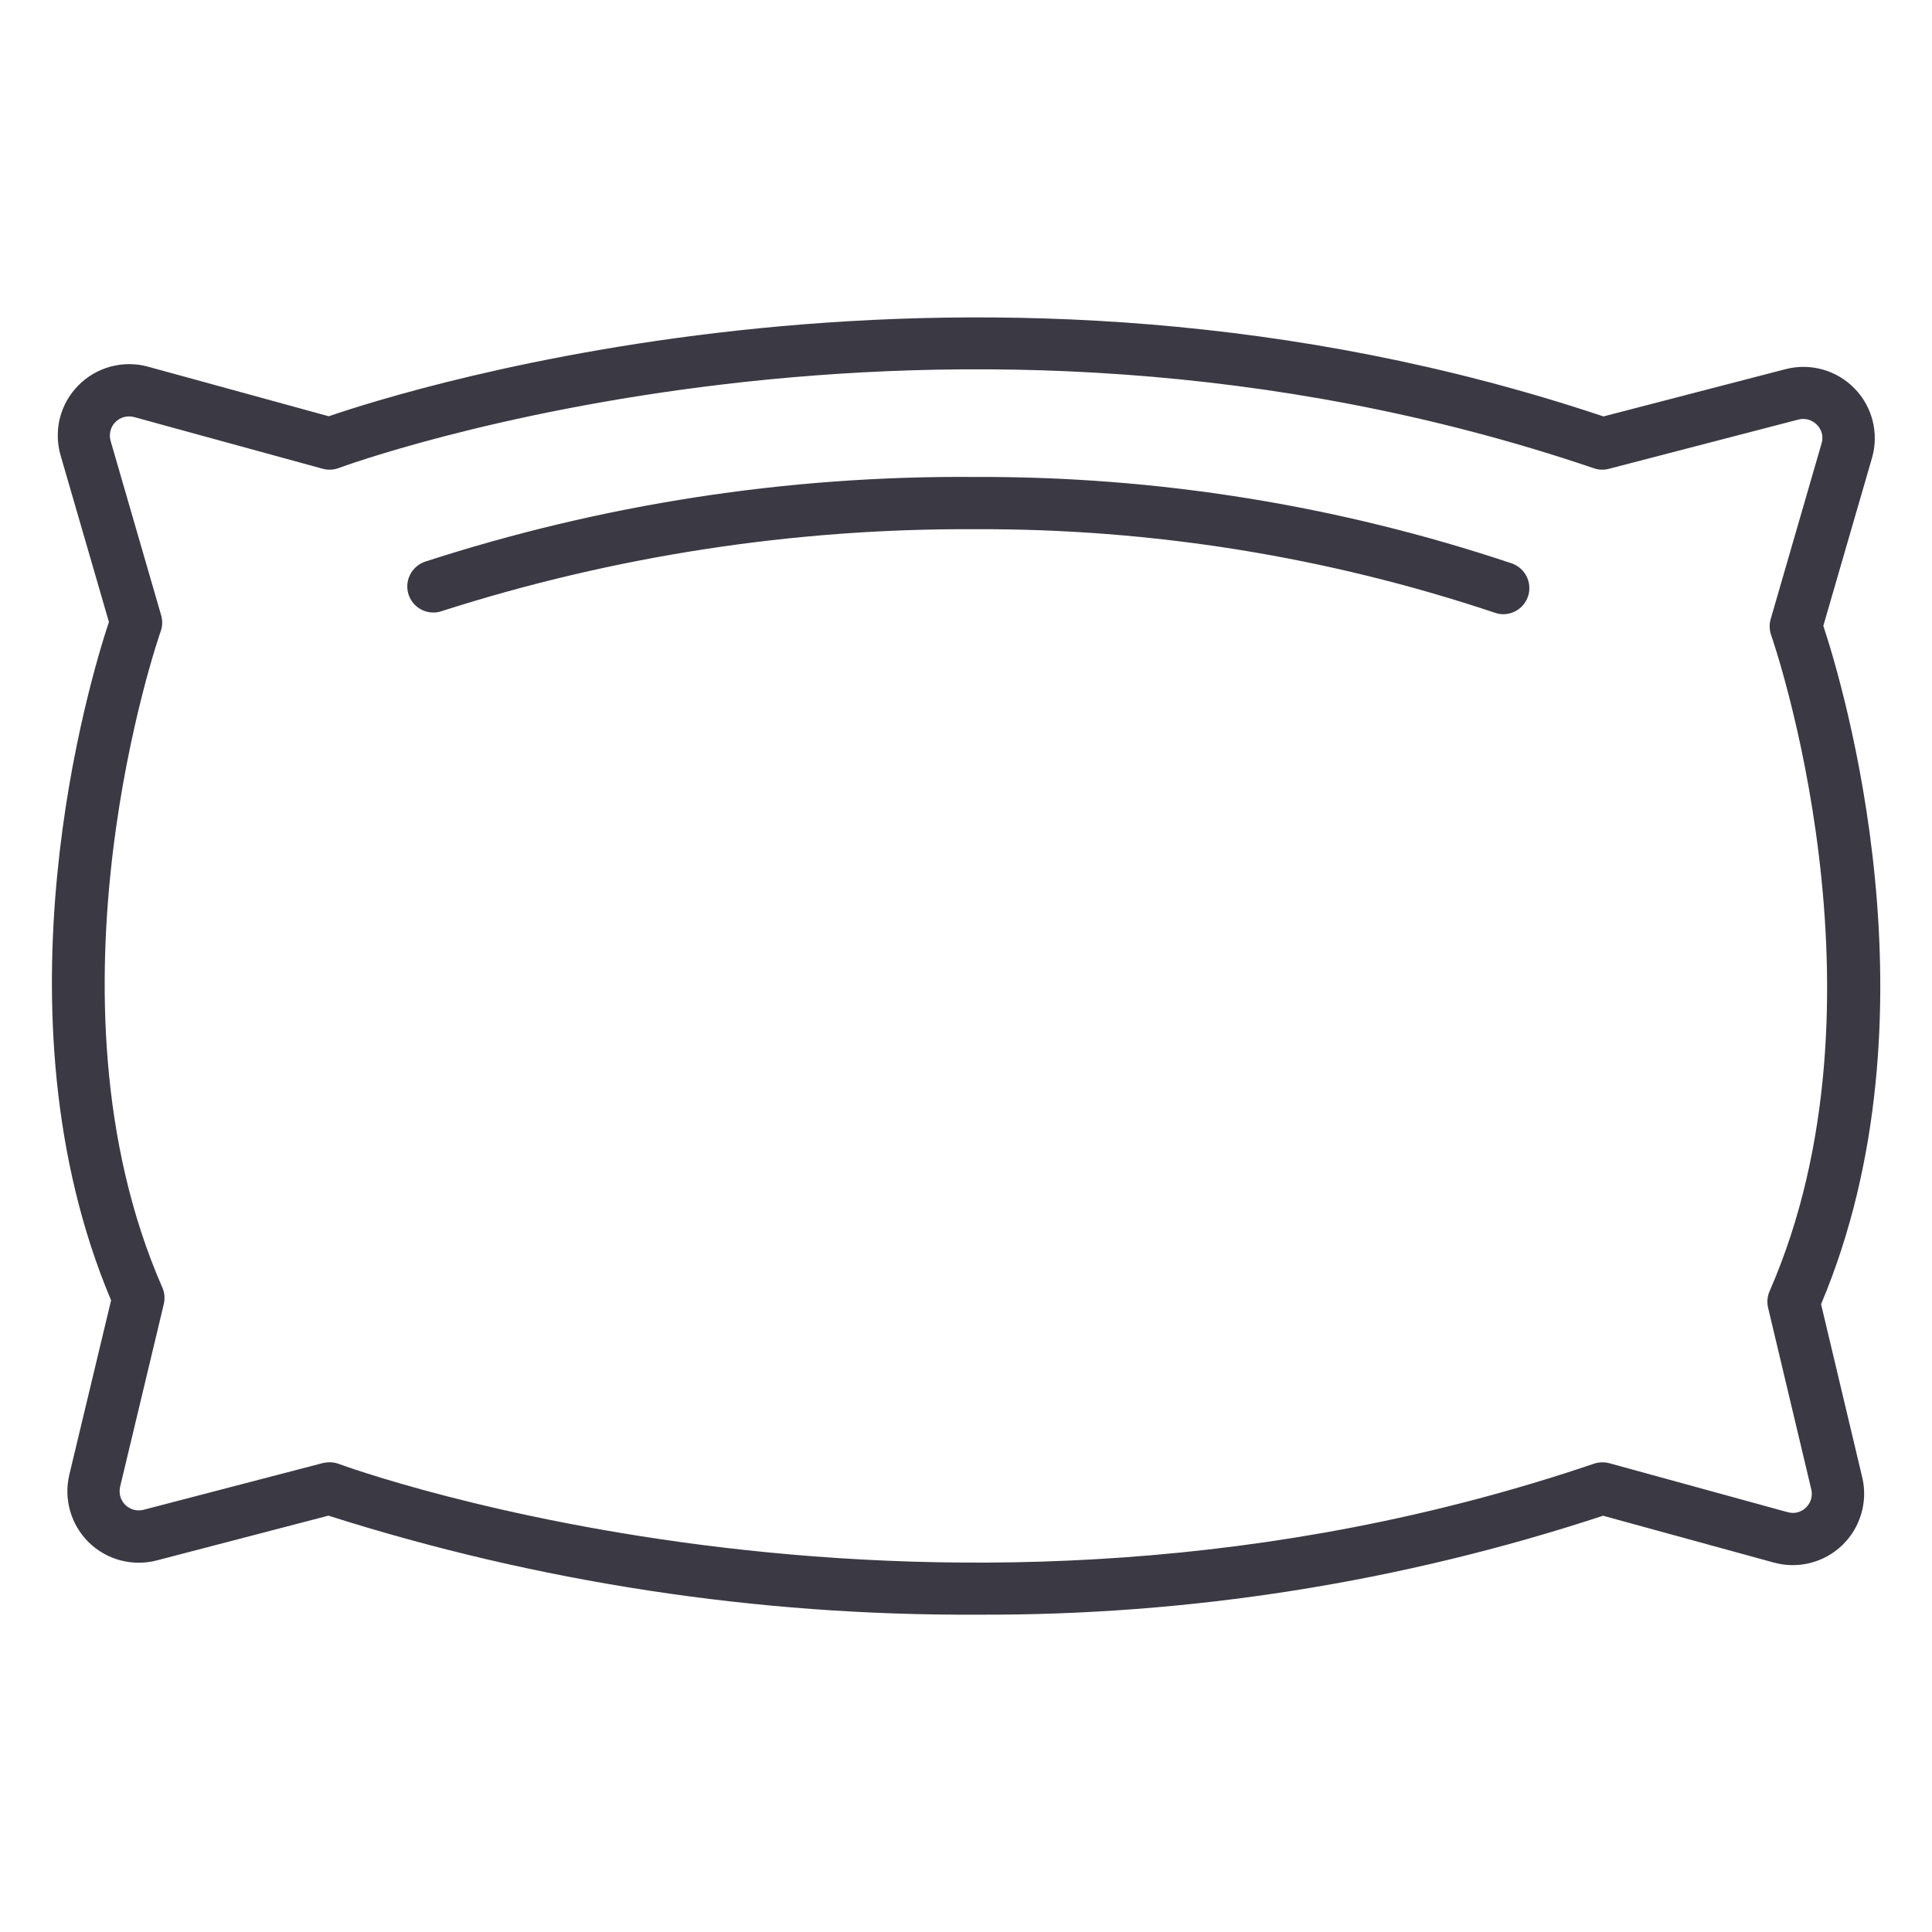
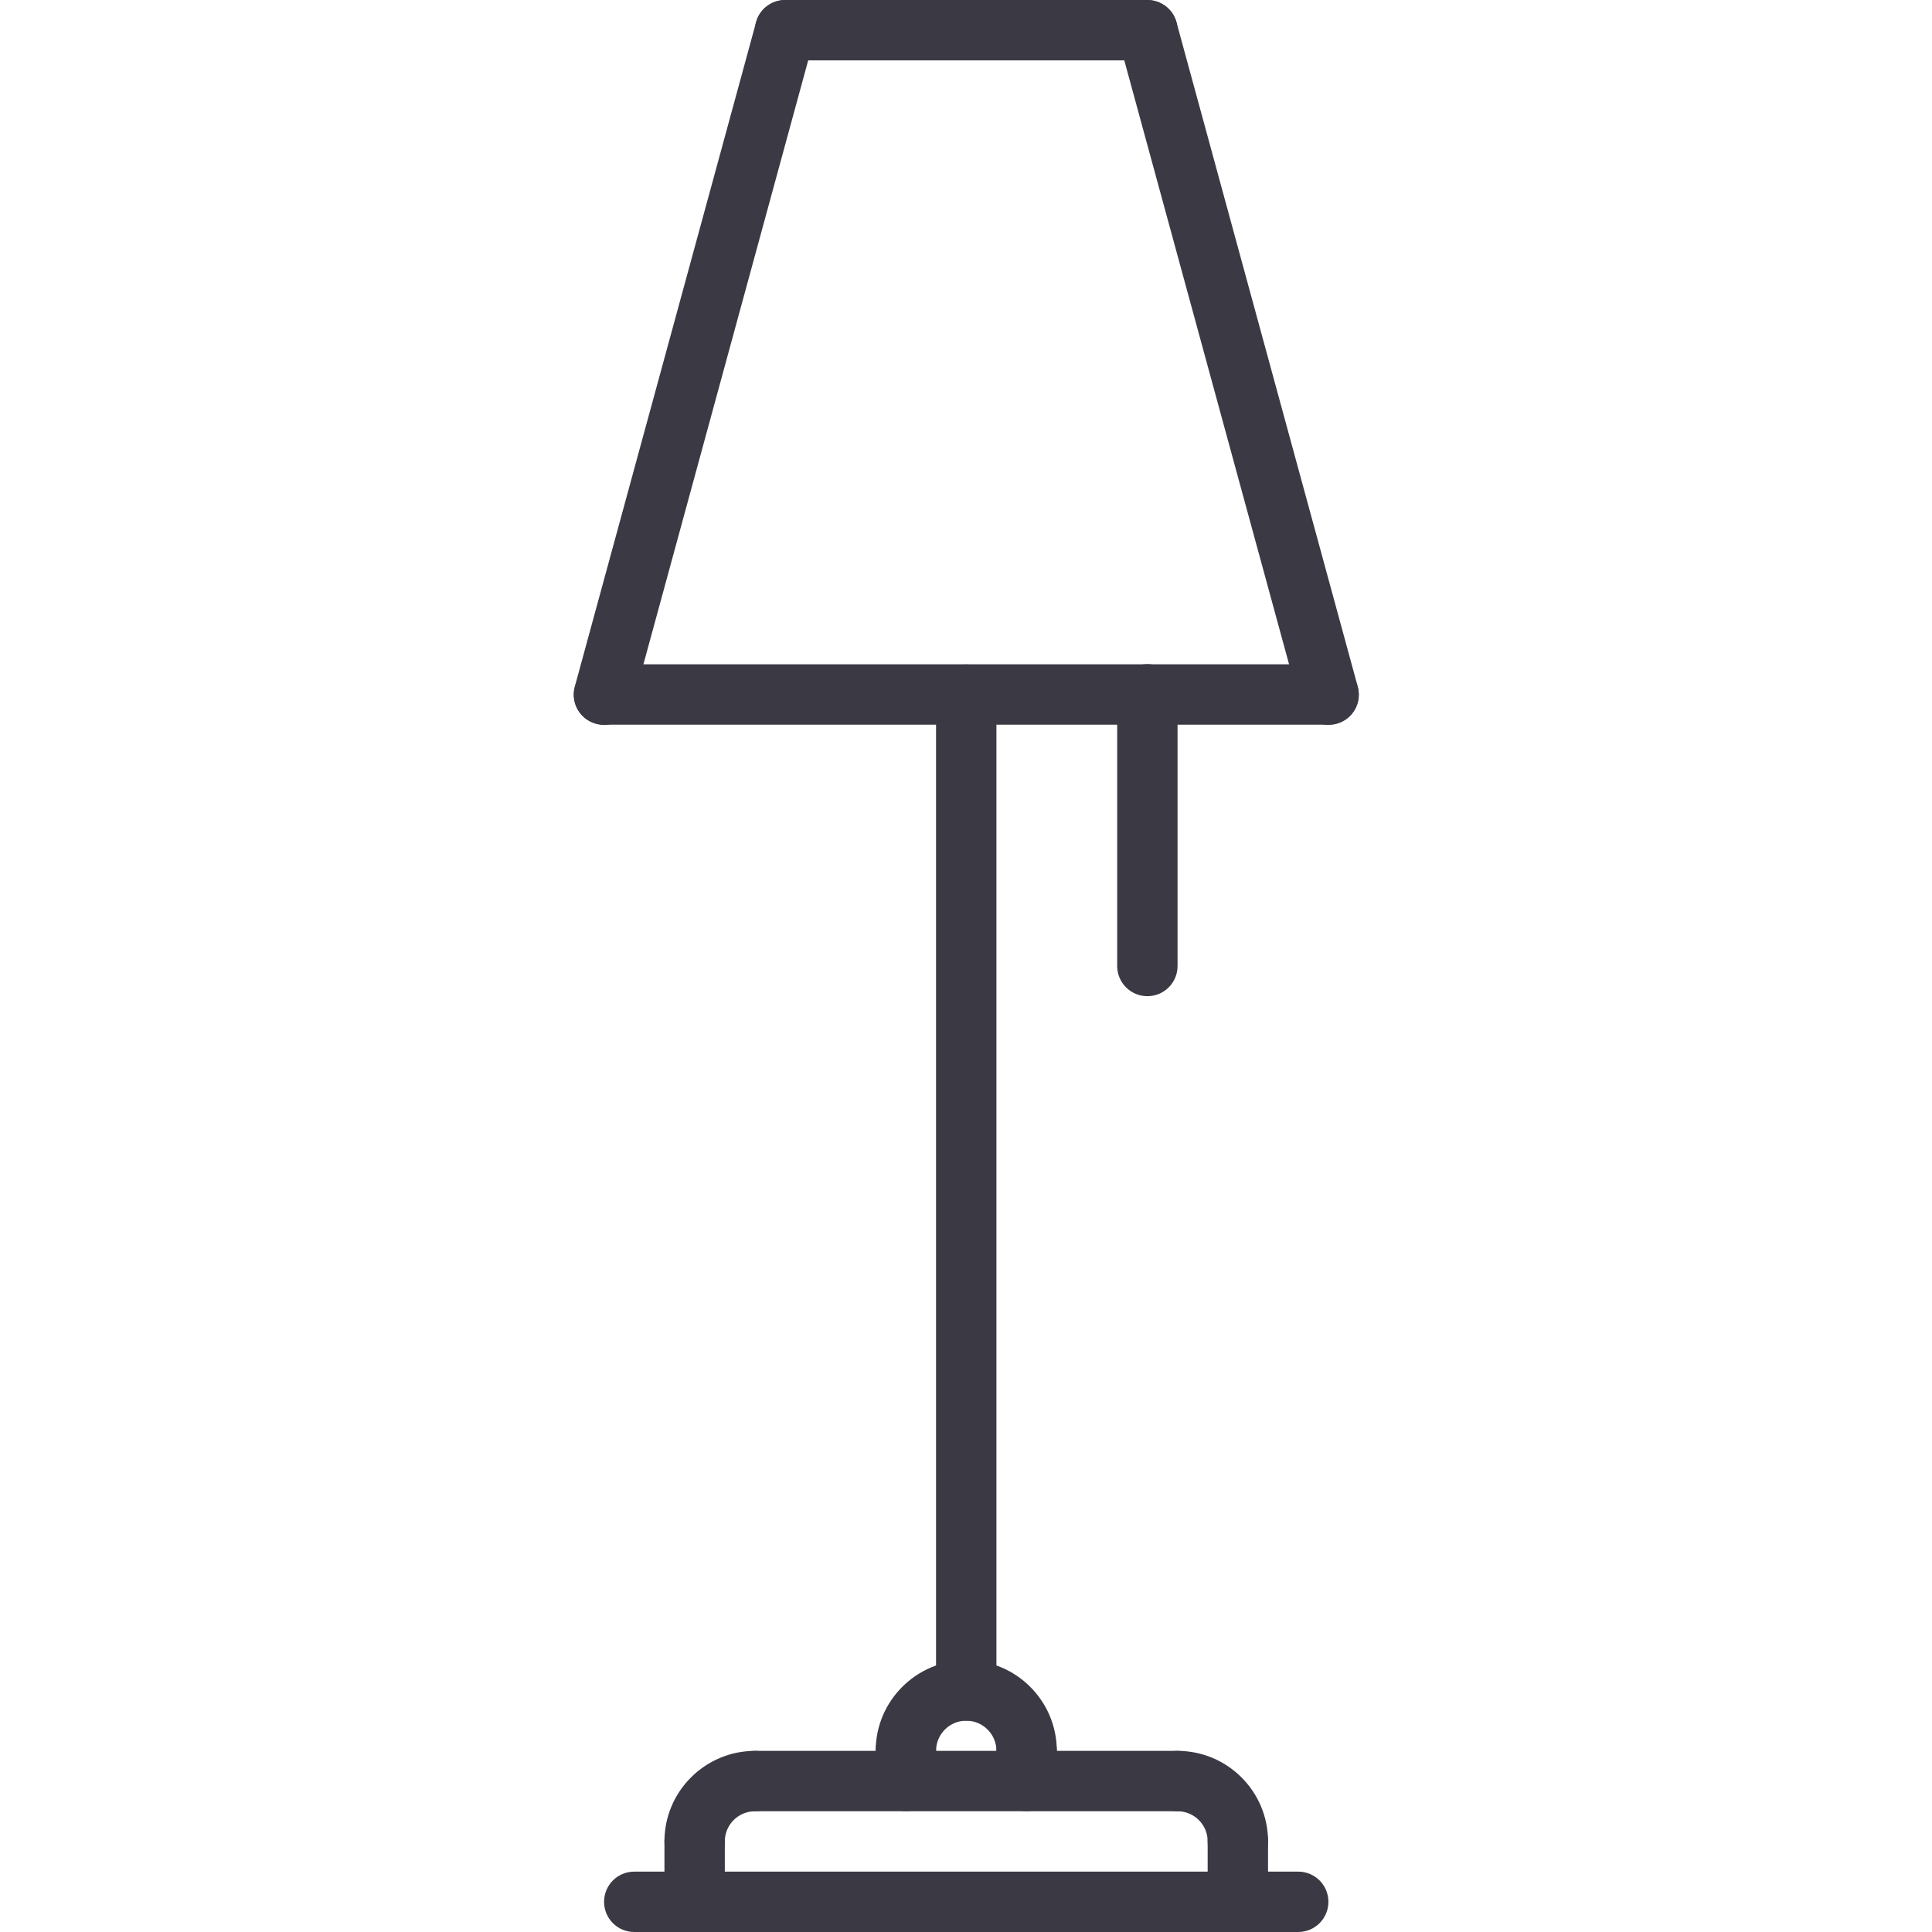
<svg xmlns="http://www.w3.org/2000/svg" width="24" height="24" viewBox="0 0 24 24" fill="none">
-   <path d="M12.14 20.058C9.406 20.072 6.686 19.657 4.08 18.828L1.948 19.384C1.8 19.423 1.644 19.422 1.496 19.383C1.348 19.344 1.213 19.267 1.103 19.16C0.994 19.052 0.914 18.919 0.872 18.772C0.829 18.625 0.826 18.469 0.861 18.32L1.38 16.153C-0.13 12.57 1.116 8.439 1.353 7.726L0.753 5.658C0.709 5.506 0.706 5.346 0.744 5.193C0.783 5.04 0.862 4.9 0.973 4.788C1.083 4.676 1.222 4.595 1.374 4.554C1.526 4.513 1.687 4.513 1.839 4.555L4.084 5.171C5.015 4.851 12.15 2.574 19.919 5.173L22.18 4.586C22.331 4.547 22.491 4.548 22.641 4.59C22.792 4.632 22.929 4.714 23.038 4.826C23.148 4.938 23.225 5.077 23.263 5.229C23.301 5.381 23.298 5.541 23.254 5.691L22.65 7.774C22.886 8.488 24.133 12.618 22.622 16.201L23.133 18.351C23.169 18.501 23.165 18.657 23.121 18.805C23.078 18.953 22.997 19.087 22.886 19.194C22.776 19.301 22.639 19.377 22.49 19.415C22.341 19.453 22.184 19.452 22.036 19.411L19.914 18.829C17.405 19.655 14.78 20.07 12.14 20.058ZM4.097 18.165C4.136 18.165 4.174 18.172 4.211 18.186C4.285 18.214 11.703 20.932 19.803 18.182C19.864 18.162 19.93 18.16 19.993 18.177L22.208 18.785C22.247 18.796 22.289 18.797 22.329 18.787C22.369 18.776 22.406 18.756 22.435 18.727C22.465 18.698 22.486 18.662 22.498 18.622C22.509 18.582 22.51 18.54 22.5 18.5L21.964 16.246C21.948 16.177 21.954 16.105 21.982 16.041C23.571 12.406 22.018 7.935 22.002 7.89C21.98 7.826 21.977 7.756 21.996 7.691L22.628 5.509C22.641 5.469 22.642 5.426 22.632 5.385C22.622 5.344 22.601 5.307 22.571 5.277C22.542 5.247 22.505 5.225 22.464 5.213C22.424 5.202 22.381 5.201 22.34 5.212L19.985 5.824C19.924 5.84 19.86 5.838 19.8 5.817C11.699 3.067 4.282 5.785 4.208 5.814C4.144 5.838 4.074 5.841 4.008 5.823L1.666 5.181C1.625 5.17 1.582 5.17 1.541 5.181C1.5 5.192 1.463 5.213 1.433 5.244C1.403 5.274 1.382 5.311 1.372 5.352C1.362 5.393 1.362 5.437 1.374 5.477L2.002 7.644C2.021 7.709 2.019 7.779 1.996 7.843C1.98 7.887 0.426 12.359 2.016 15.993C2.045 16.058 2.051 16.13 2.035 16.199L1.492 18.469C1.483 18.509 1.484 18.551 1.495 18.591C1.506 18.63 1.528 18.666 1.557 18.695C1.587 18.724 1.623 18.744 1.663 18.755C1.703 18.765 1.744 18.765 1.784 18.755L4.013 18.174C4.04 18.168 4.067 18.165 4.095 18.165H4.097Z" fill="#3B3943" />
-   <path d="M18.675 7.63C18.64 7.63 18.605 7.624 18.571 7.612C16.487 6.915 14.302 6.564 12.104 6.574C9.862 6.563 7.631 6.906 5.495 7.589C5.415 7.619 5.325 7.615 5.247 7.579C5.169 7.543 5.109 7.477 5.079 7.396C5.05 7.316 5.053 7.226 5.09 7.148C5.126 7.07 5.192 7.01 5.272 6.98C7.478 6.263 9.785 5.907 12.104 5.925C14.373 5.915 16.627 6.278 18.778 6.998C18.851 7.023 18.913 7.073 18.952 7.139C18.992 7.205 19.006 7.282 18.994 7.358C18.982 7.434 18.942 7.503 18.884 7.553C18.825 7.602 18.751 7.63 18.674 7.63H18.675Z" fill="#3B3943" />
+   <path d="M7.502 9.005C7.469 9.005 7.436 9 7.402 8.991C7.203 8.936 7.085 8.73 7.14 8.531L9.392 0.277C9.446 0.077 9.653 -0.041 9.852 0.014C10.052 0.068 10.17 0.274 10.115 0.474L7.863 8.728C7.818 8.895 7.667 9.005 7.502 9.005Z" fill="#3B3943" />
+   <path d="M16.505 9.004C16.34 9.004 16.189 8.895 16.143 8.728L13.891 0.474C13.837 0.274 13.955 0.068 14.154 0.014C14.355 -0.04 14.56 0.077 14.615 0.277L16.867 8.531C16.922 8.731 16.804 8.937 16.604 8.991C16.571 9 16.538 9.004 16.505 9.004Z" fill="#3B3943" />
+   <path d="M14.253 0.75H9.753C9.546 0.75 9.378 0.582 9.378 0.375C9.378 0.168 9.546 0 9.753 0H14.253C14.46 0 14.628 0.168 14.628 0.375C14.628 0.582 14.46 0.75 14.253 0.75Z" fill="#3B3943" />
+   <path d="M16.503 9.002H7.504C7.296 9.002 7.129 8.835 7.129 8.627C7.129 8.421 7.296 8.252 7.504 8.252H16.503C16.71 8.252 16.878 8.421 16.878 8.627C16.878 8.835 16.71 9.002 16.503 9.002Z" fill="#3B3943" />
+   <path d="M16.127 24H7.879C7.671 24 7.504 23.832 7.504 23.625C7.504 23.418 7.671 23.25 7.879 23.25H16.127C16.335 23.25 16.502 23.418 16.502 23.625C16.502 23.832 16.335 24 16.127 24Z" fill="#3B3943" />
+   <path d="M8.629 23.249C8.422 23.249 8.254 23.082 8.254 22.874C8.254 22.254 8.759 21.75 9.379 21.75C9.587 21.75 9.754 21.917 9.754 22.125C9.754 22.332 9.587 22.5 9.379 22.5C9.172 22.5 9.004 22.667 9.004 22.874C9.004 23.082 8.837 23.249 8.629 23.249Z" fill="#3B3943" />
+   <path d="M15.377 23.249C15.17 23.249 15.002 23.082 15.002 22.874C15.002 22.667 14.835 22.5 14.627 22.5C14.42 22.5 14.252 22.332 14.252 22.125C14.252 21.917 14.42 21.75 14.627 21.75C15.248 21.75 15.752 22.254 15.752 22.874C15.752 23.082 15.585 23.249 15.377 23.249Z" fill="#3B3943" />
+   <path d="M14.627 22.5H9.379C9.172 22.5 9.004 22.332 9.004 22.125C9.004 21.917 9.172 21.75 9.379 21.75H14.627C14.835 21.75 15.002 21.917 15.002 22.125C15.002 22.332 14.835 22.5 14.627 22.5Z" fill="#3B3943" />
+   <path d="M8.629 24C8.422 24 8.254 23.832 8.254 23.625V22.874C8.254 22.667 8.422 22.499 8.629 22.499C8.837 22.499 9.004 22.667 9.004 22.874V23.625C9.004 23.832 8.837 24 8.629 24Z" fill="#3B3943" />
+   <path d="M15.377 24C15.17 24 15.002 23.832 15.002 23.625V22.874C15.002 22.667 15.17 22.499 15.377 22.499C15.585 22.499 15.752 22.667 15.752 22.874V23.625C15.752 23.832 15.585 24 15.377 24Z" fill="#3B3943" />
+   <path d="M14.253 12.375C14.046 12.375 13.878 12.207 13.878 12V8.625C13.878 8.418 14.046 8.25 14.253 8.25C14.461 8.25 14.628 8.418 14.628 8.625V12C14.628 12.207 14.461 12.375 14.253 12.375Z" fill="#3B3943" />
+   <path d="M12.753 22.125C12.546 22.125 12.378 21.957 12.378 21.75C12.378 21.543 12.21 21.375 12.003 21.375C11.796 21.375 11.628 21.543 11.628 21.75C11.628 21.957 11.461 22.125 11.253 22.125C11.046 22.125 10.878 21.957 10.878 21.75C10.878 21.13 11.383 20.625 12.003 20.625C12.624 20.625 13.128 21.13 13.128 21.75C13.128 21.957 12.961 22.125 12.753 22.125Z" fill="#3B3943" />
+   <path d="M12.003 21.375C11.796 21.375 11.628 21.207 11.628 21V8.629C11.628 8.422 11.796 8.254 12.003 8.254C12.211 8.254 12.378 8.422 12.378 8.629V21C12.378 21.207 12.211 21.375 12.003 21.375Z" fill="#3B3943" />
+   <path d="M11.253 22.499C11.046 22.499 10.878 22.332 10.878 22.125V21.75C10.878 21.543 11.046 21.375 11.253 21.375C11.461 21.375 11.628 21.543 11.628 21.75V22.125C11.628 22.332 11.461 22.499 11.253 22.499Z" fill="#3B3943" />
+   <path d="M12.753 22.499C12.546 22.499 12.378 22.332 12.378 22.125V21.75C12.378 21.543 12.546 21.375 12.753 21.375C12.961 21.375 13.128 21.543 13.128 21.75V22.125C13.128 22.332 12.961 22.499 12.753 22.499Z" fill="#3B3943" />
</svg>
